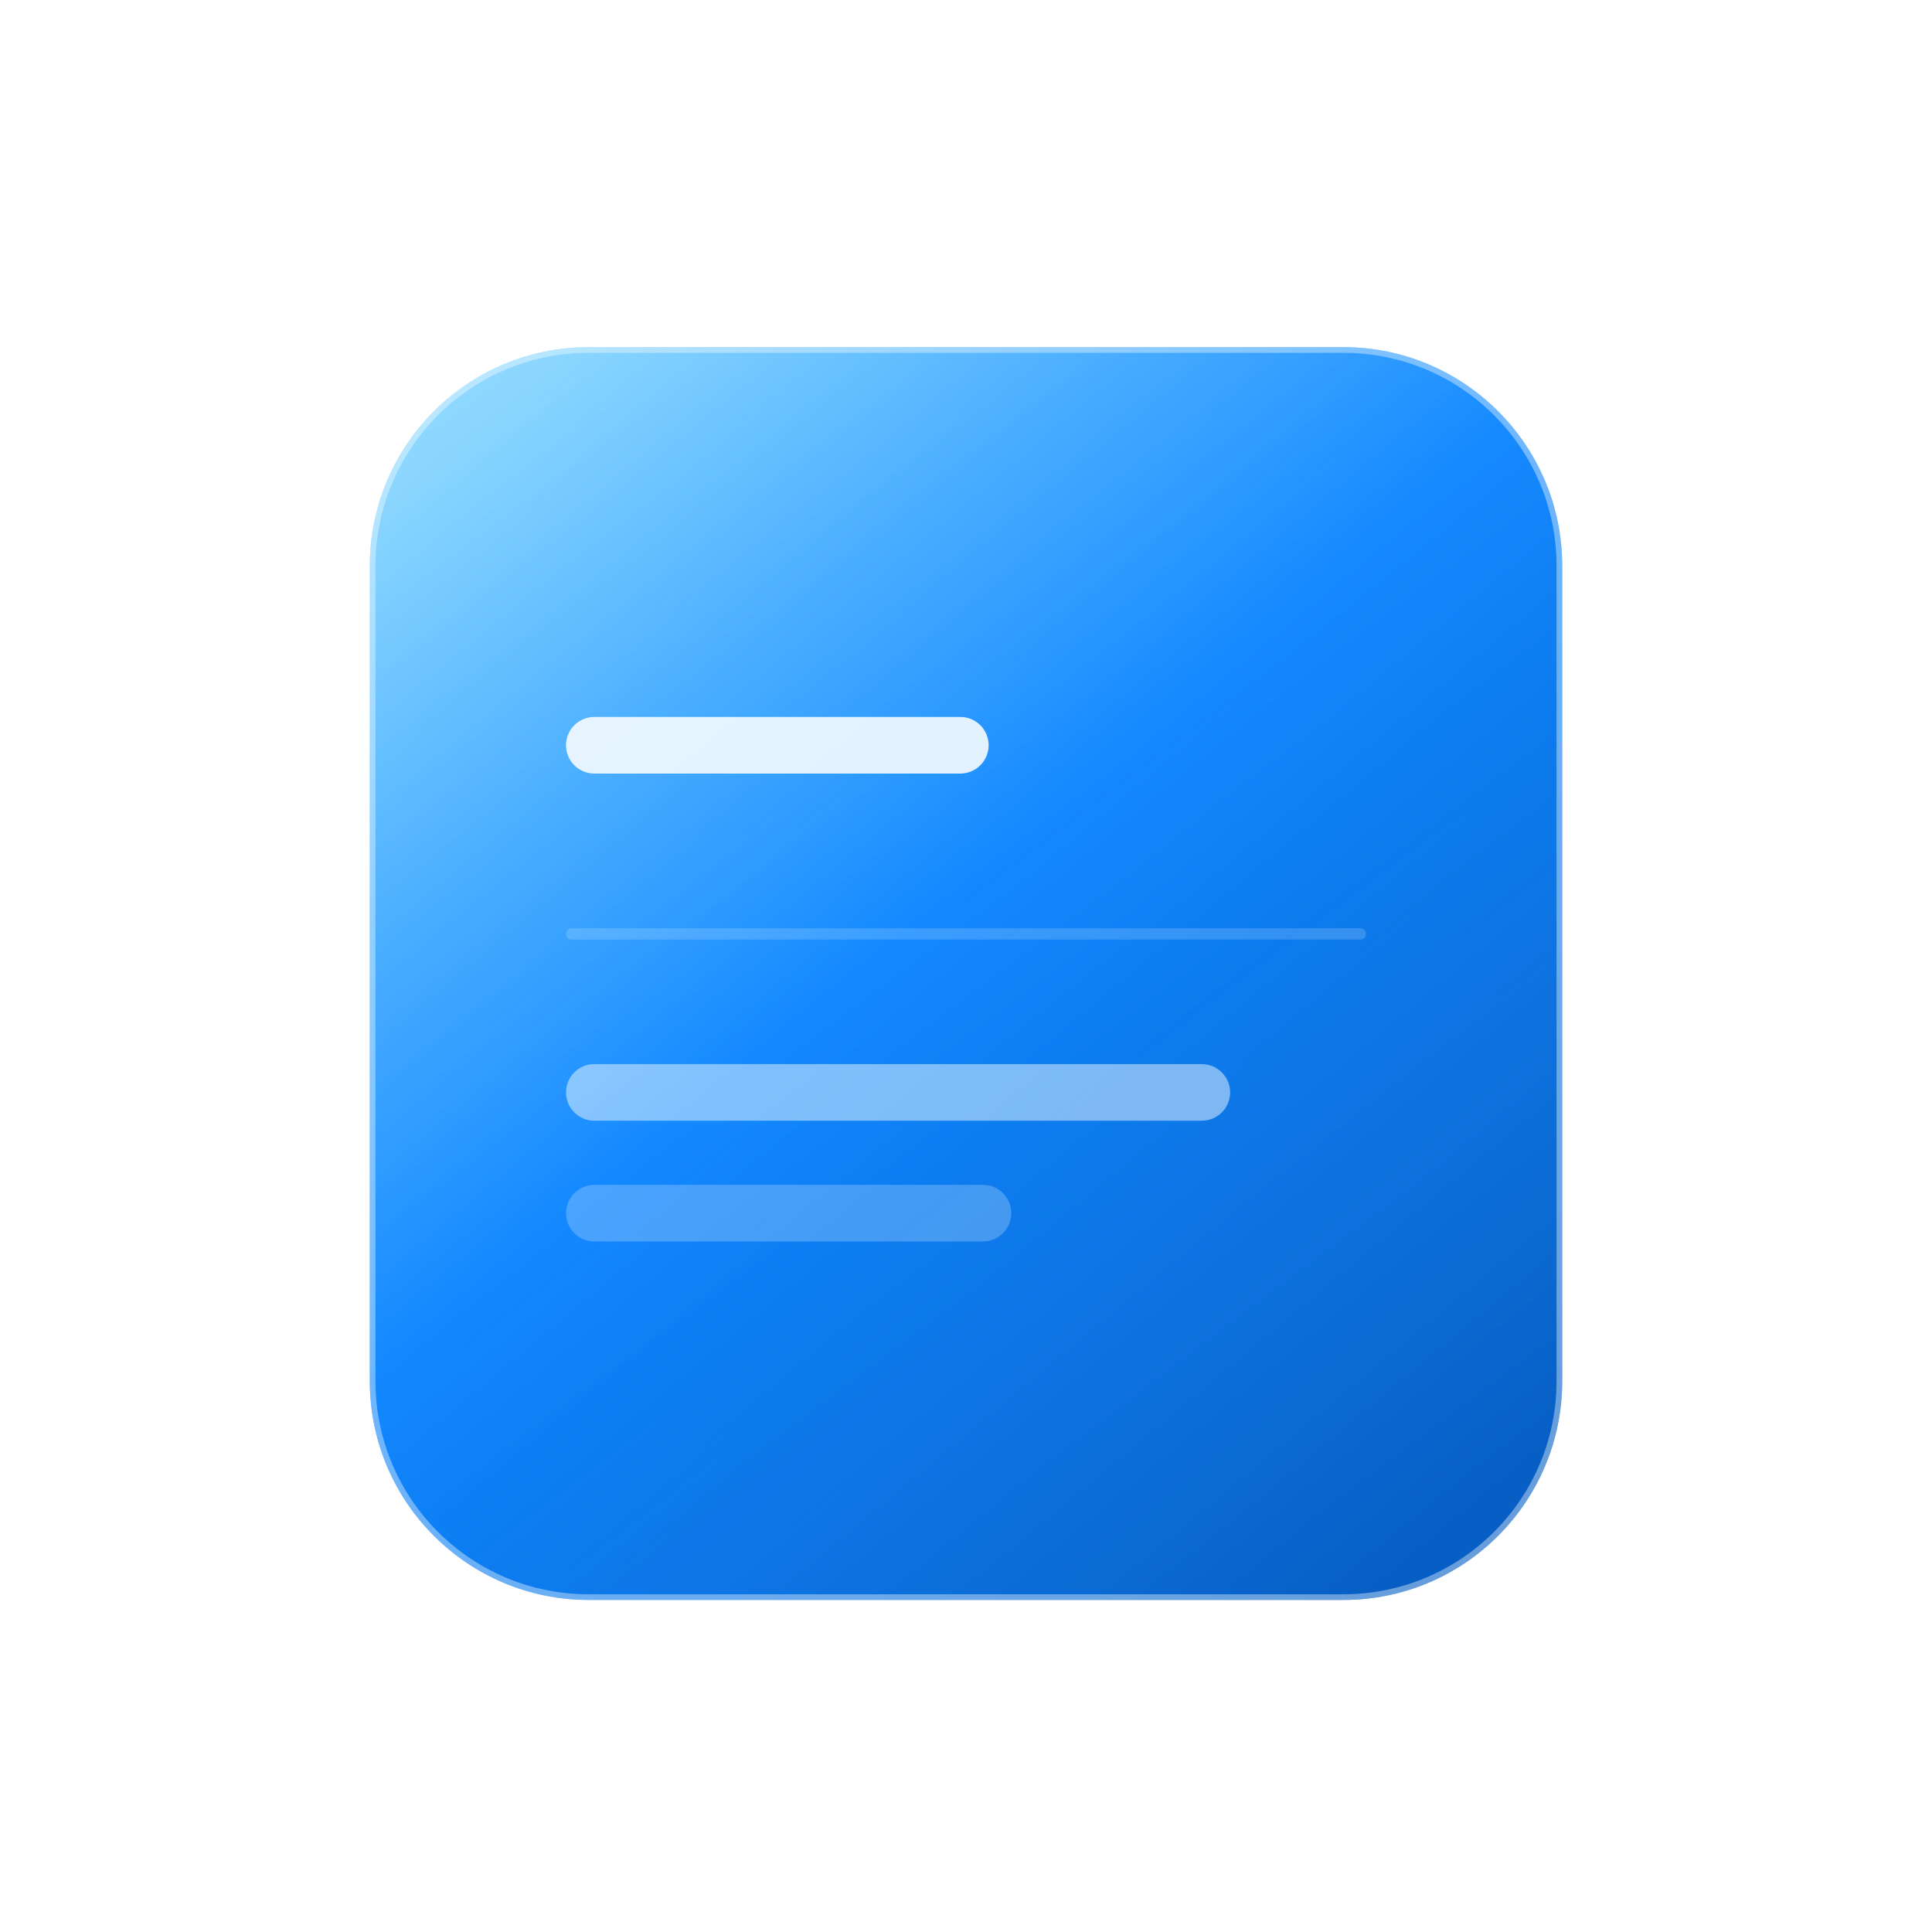
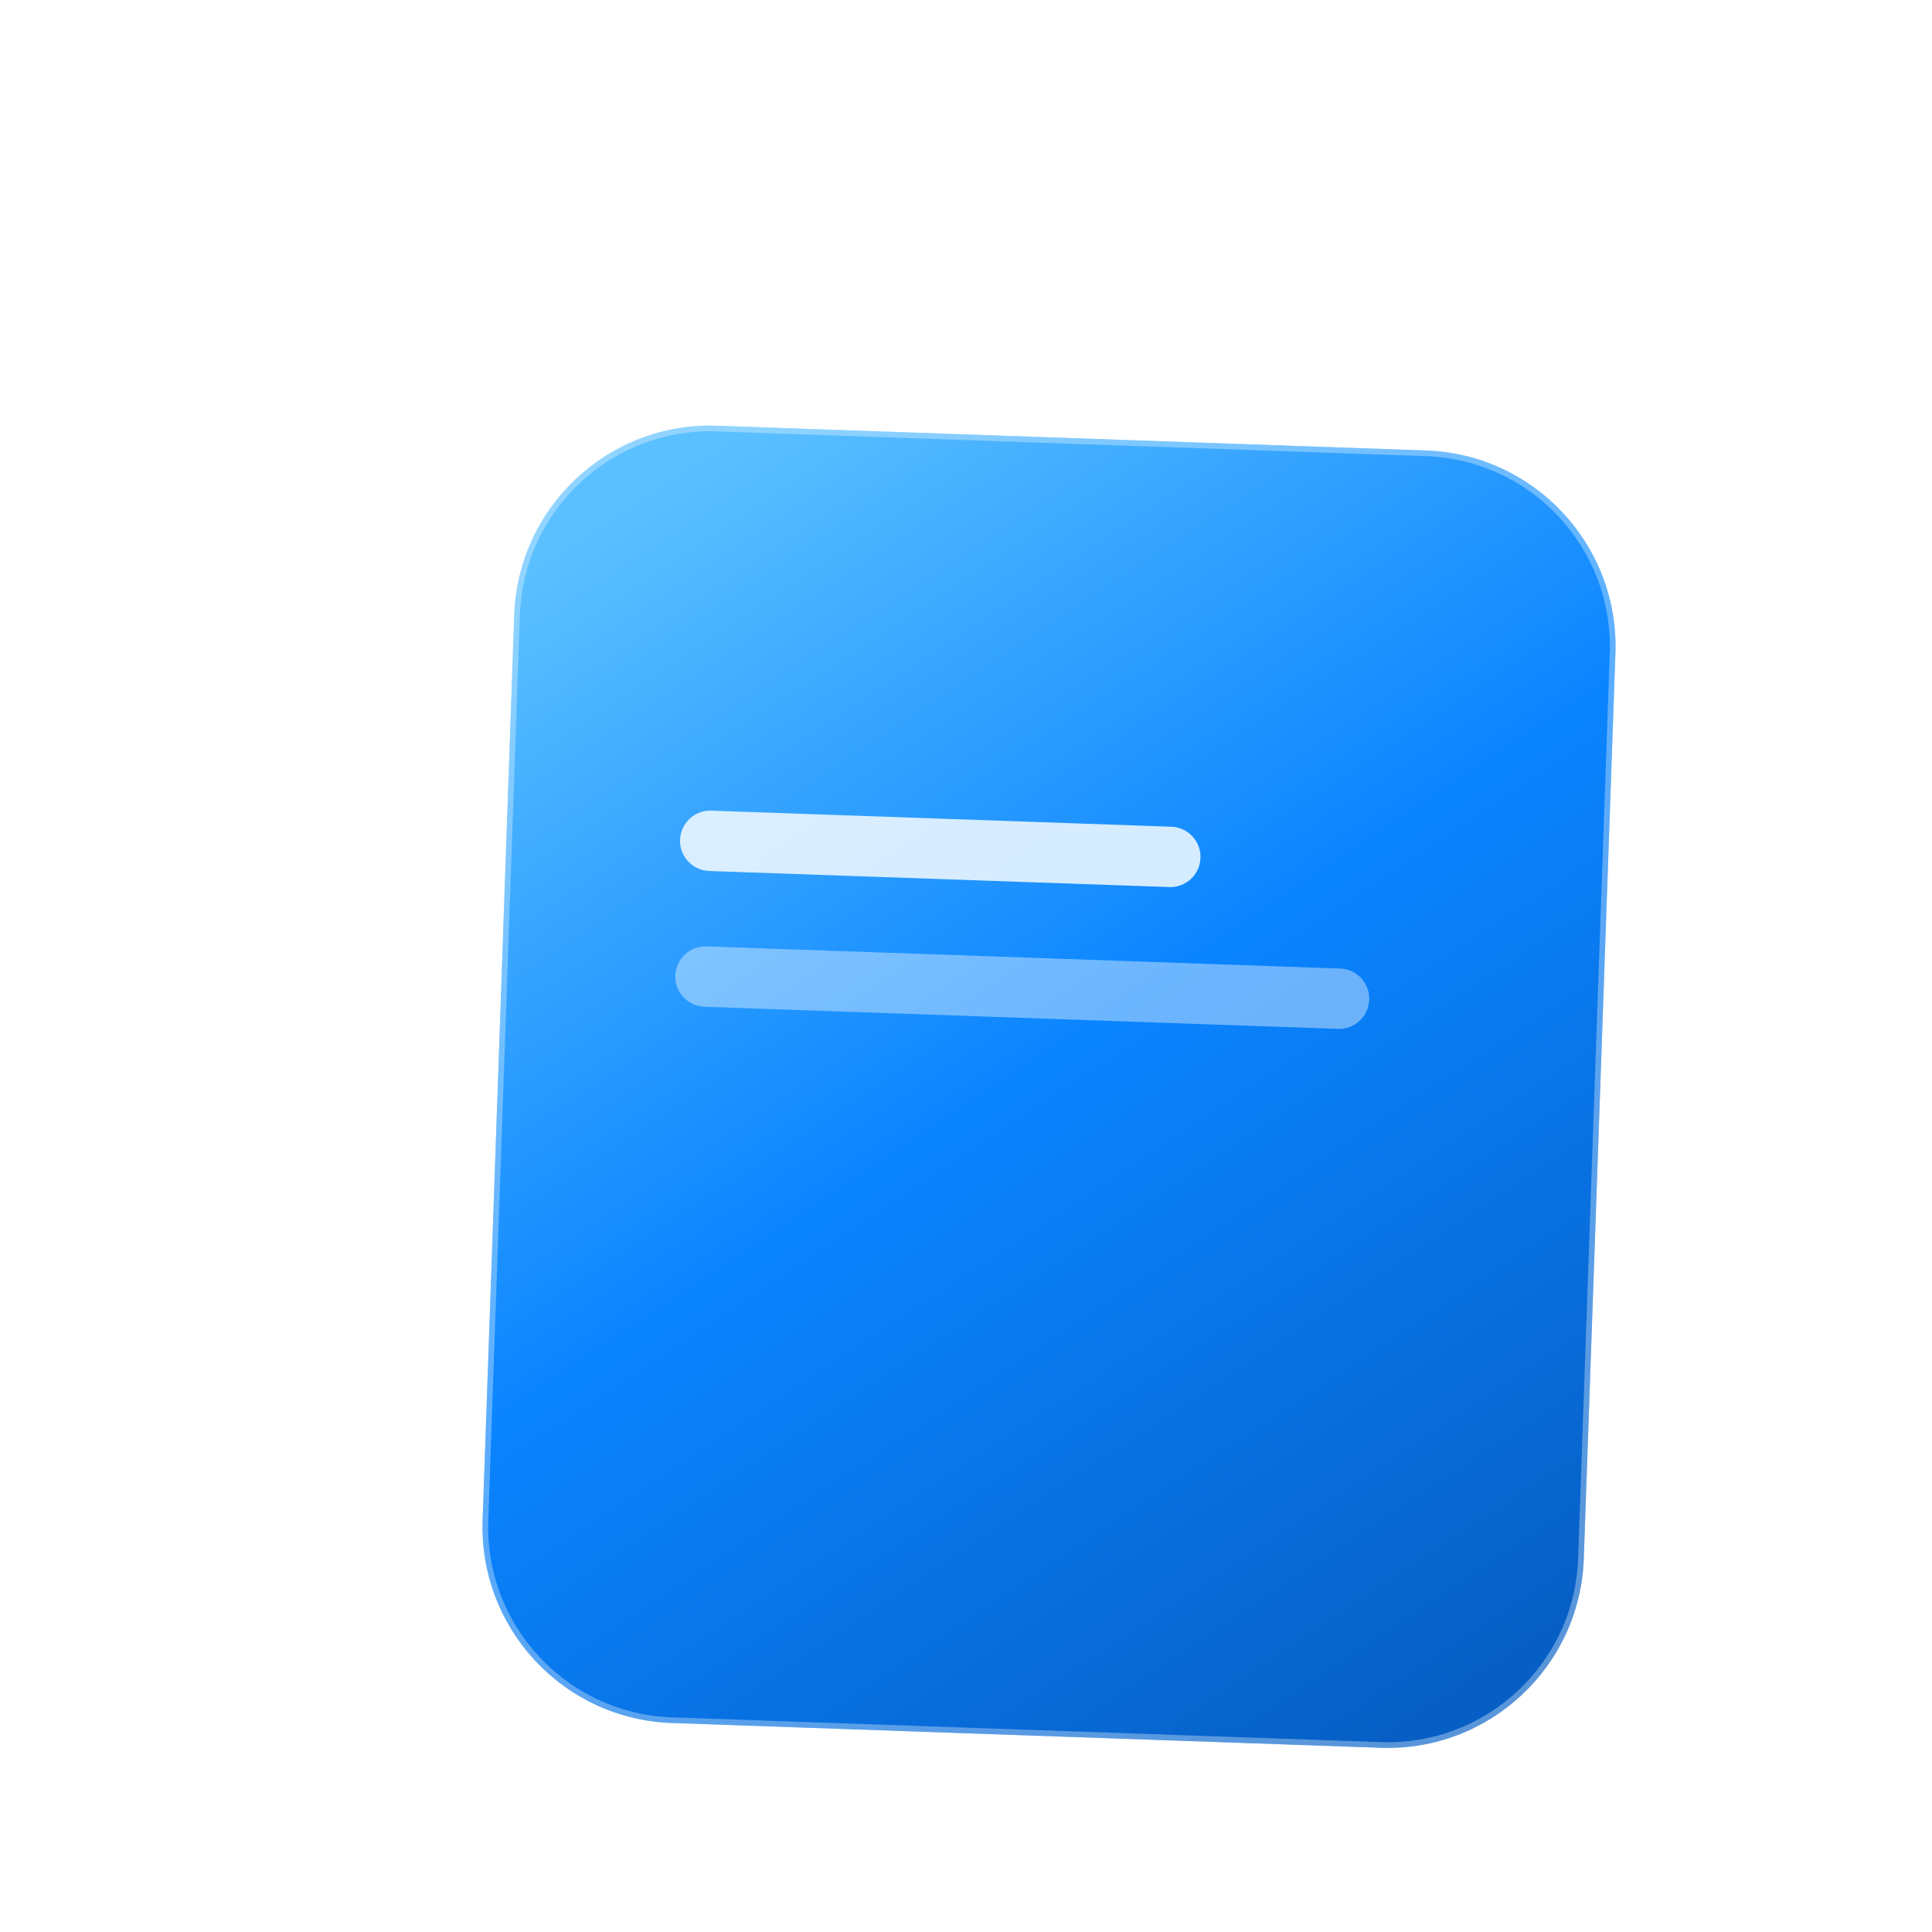
<svg xmlns="http://www.w3.org/2000/svg" width="512" height="512" viewBox="0 0 512 512" fill="none">
-   <rect x="98" y="92" width="316" height="332" rx="58" fill="url(#cardBase)" />
-   <rect x="98" y="92" width="316" height="332" rx="58" fill="url(#cardSheen)" />
-   <rect x="98.75" y="92.75" width="314.5" height="330.5" rx="57.25" stroke="#F7FCFF" stroke-opacity="0.40" stroke-width="1.5" />
-   <rect x="150" y="190" width="112" height="15" rx="7.5" fill="#F7FCFF" fill-opacity="0.90" />
-   <rect x="150" y="246" width="212" height="3" rx="1.5" fill="#F7FCFF" fill-opacity="0.17" />
-   <rect x="150" y="282" width="176" height="15" rx="7.5" fill="#F7FCFF" fill-opacity="0.48" />
-   <rect x="150" y="314" width="118" height="15" rx="7.5" fill="#F7FCFF" fill-opacity="0.24" />
+   <g transform="rotate(2 278 288)">
+     <rect x="132" y="116" width="292" height="344" rx="52" fill="url(#frontBase)" />
+     <rect x="132.75" y="116.75" width="290.5" height="342.5" rx="51.25" stroke="#F7FCFF" stroke-opacity="0.34" stroke-width="1.5" />
+     <rect x="178" y="218" width="138" height="16" rx="8" fill="#F4FBFF" fill-opacity="0.86" />
+     <rect x="178" y="254" width="184" height="16" rx="8" fill="#F4FBFF" fill-opacity="0.42" />
+   </g>
  <defs>
-     <linearGradient id="cardBase" x1="132" y1="104" x2="392" y2="416" gradientUnits="userSpaceOnUse">
-       <stop stop-color="#72CEFF" />
-       <stop offset="0.44" stop-color="#0A84FF" />
+     <linearGradient id="frontBase" x1="168" y1="132" x2="392" y2="446" gradientUnits="userSpaceOnUse">
+       <stop stop-color="#5BC0FF" />
+       <stop offset="0.48" stop-color="#0A84FF" />
      <stop offset="1" stop-color="#075FC5" />
-     </linearGradient>
-     <linearGradient id="cardSheen" x1="132" y1="94" x2="368" y2="408" gradientUnits="userSpaceOnUse">
-       <stop stop-color="white" stop-opacity="0.20" />
-       <stop offset="0.26" stop-color="#DDF1FF" stop-opacity="0.09" />
-       <stop offset="0.62" stop-color="white" stop-opacity="0.012" />
-       <stop offset="1" stop-color="#004A9E" stop-opacity="0.06" />
    </linearGradient>
  </defs>
</svg>
